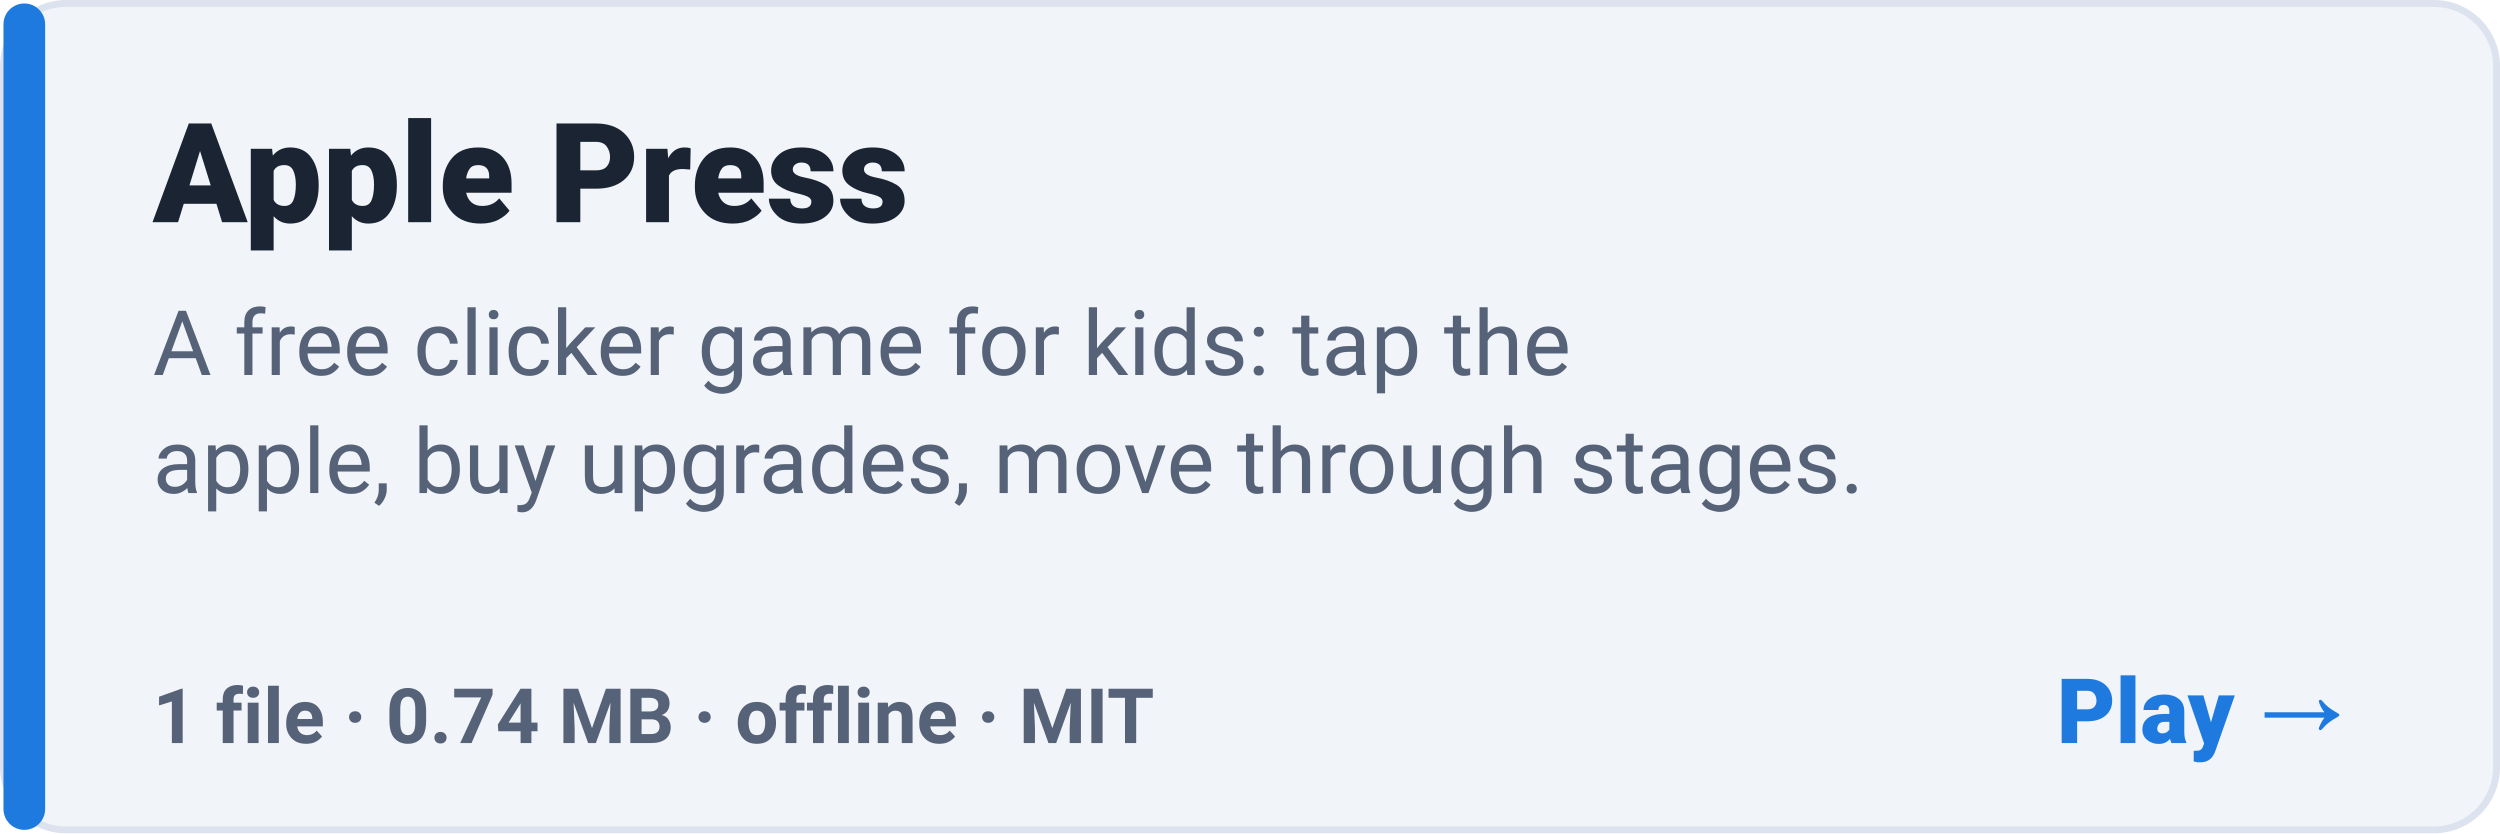
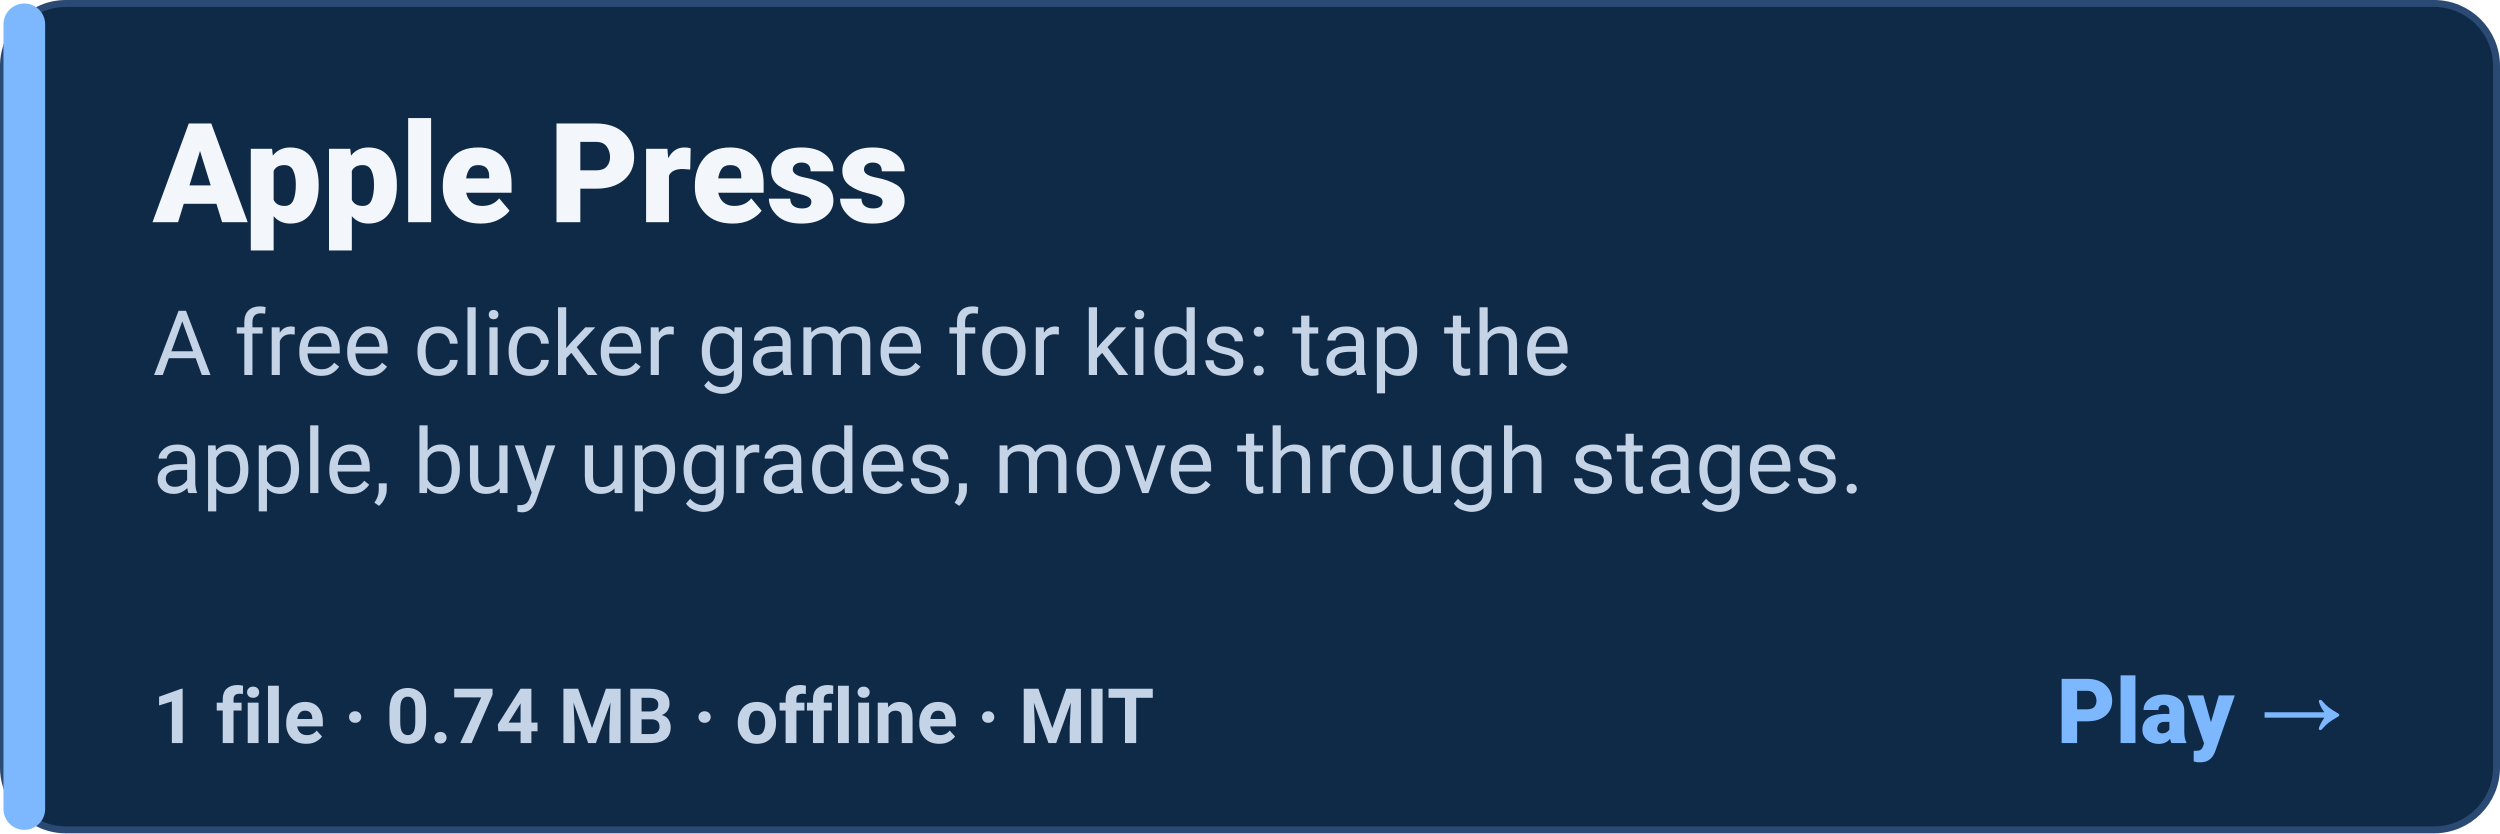
<svg xmlns="http://www.w3.org/2000/svg" viewBox="0 0 720 240" width="720" height="240" role="img" aria-labelledby="t d">
-   <rect x="1" y="1" width="718" height="238" rx="18" fill="#f1f4f9" stroke="#dde3ee" stroke-width="2" />
-   <rect x="1" y="1" width="12" height="238" rx="6" fill="#1f7ae0" />
-   <text x="44" y="64" font-family="'Segoe UI',system-ui,-apple-system,Roboto,Helvetica,Arial,sans-serif" font-size="40" font-weight="800" fill="#1b2433">Apple Press</text>
-   <text x="44" y="108" font-family="'Segoe UI',system-ui,-apple-system,Roboto,Helvetica,Arial,sans-serif" font-size="26" fill="#566277">A free clicker game for kids: tap the</text>
-   <text x="44" y="142" font-family="'Segoe UI',system-ui,-apple-system,Roboto,Helvetica,Arial,sans-serif" font-size="26" fill="#566277">apple, buy upgrades, move through stages.</text>
-   <text x="44" y="214" font-family="'Segoe UI',system-ui,-apple-system,Roboto,Helvetica,Arial,sans-serif" font-size="22" font-weight="600" fill="#566277">1 file · 0.74 MB · offline · MIT</text>
-   <text x="676" y="214" text-anchor="end" font-family="'Segoe UI',system-ui,-apple-system,Roboto,Helvetica,Arial,sans-serif" font-size="26" font-weight="800" fill="#1f7ae0">Play →</text>
+   <rect x="1" y="1" width="718" height="238" rx="18" fill="#0f2a47" stroke="#2a4a73" stroke-width="2" />
+   <rect x="1" y="1" width="12" height="238" rx="6" fill="#7db8ff" />
+   <text x="44" y="64" font-family="'Segoe UI',system-ui,-apple-system,Roboto,Helvetica,Arial,sans-serif" font-size="40" font-weight="800" fill="#f3f7fc">Apple Press</text>
+   <text x="44" y="108" font-family="'Segoe UI',system-ui,-apple-system,Roboto,Helvetica,Arial,sans-serif" font-size="26" fill="#c4d3e6">A free clicker game for kids: tap the</text>
+   <text x="44" y="142" font-family="'Segoe UI',system-ui,-apple-system,Roboto,Helvetica,Arial,sans-serif" font-size="26" fill="#c4d3e6">apple, buy upgrades, move through stages.</text>
+   <text x="44" y="214" font-family="'Segoe UI',system-ui,-apple-system,Roboto,Helvetica,Arial,sans-serif" font-size="22" font-weight="600" fill="#c4d3e6">1 file · 0.74 MB · offline · MIT</text>
+   <text x="676" y="214" text-anchor="end" font-family="'Segoe UI',system-ui,-apple-system,Roboto,Helvetica,Arial,sans-serif" font-size="26" font-weight="800" fill="#7db8ff">Play →</text>
</svg>
